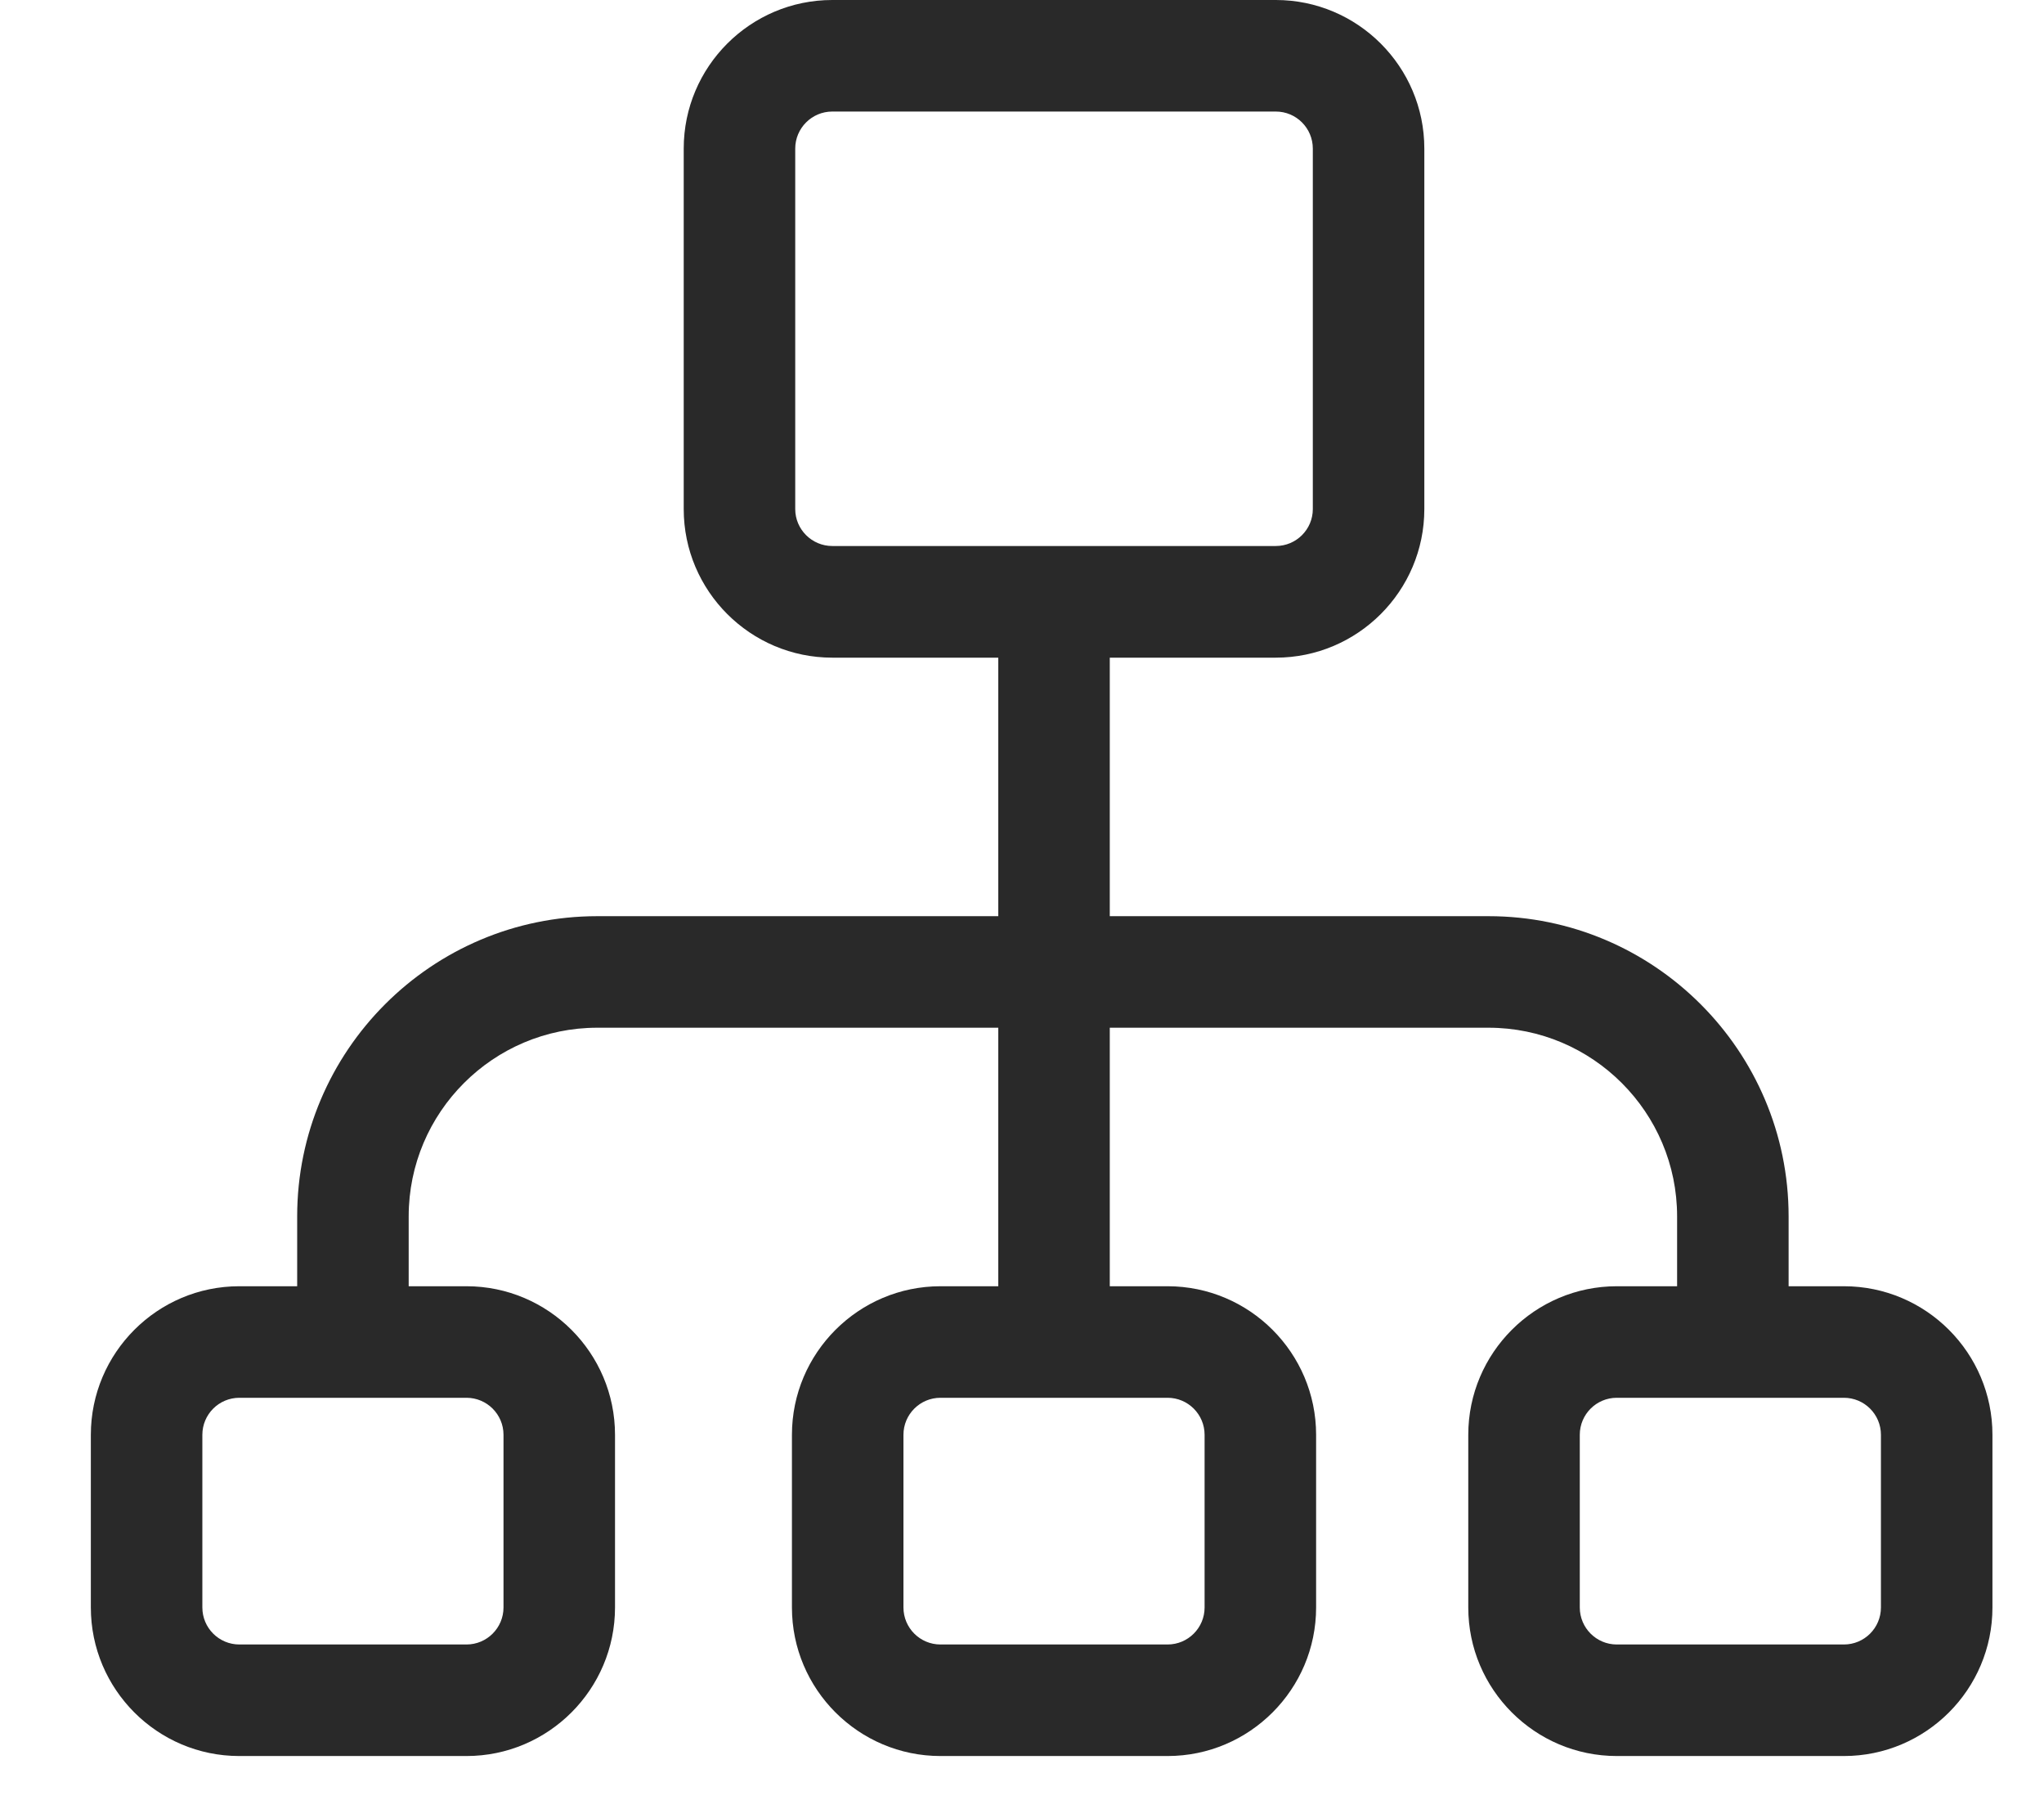
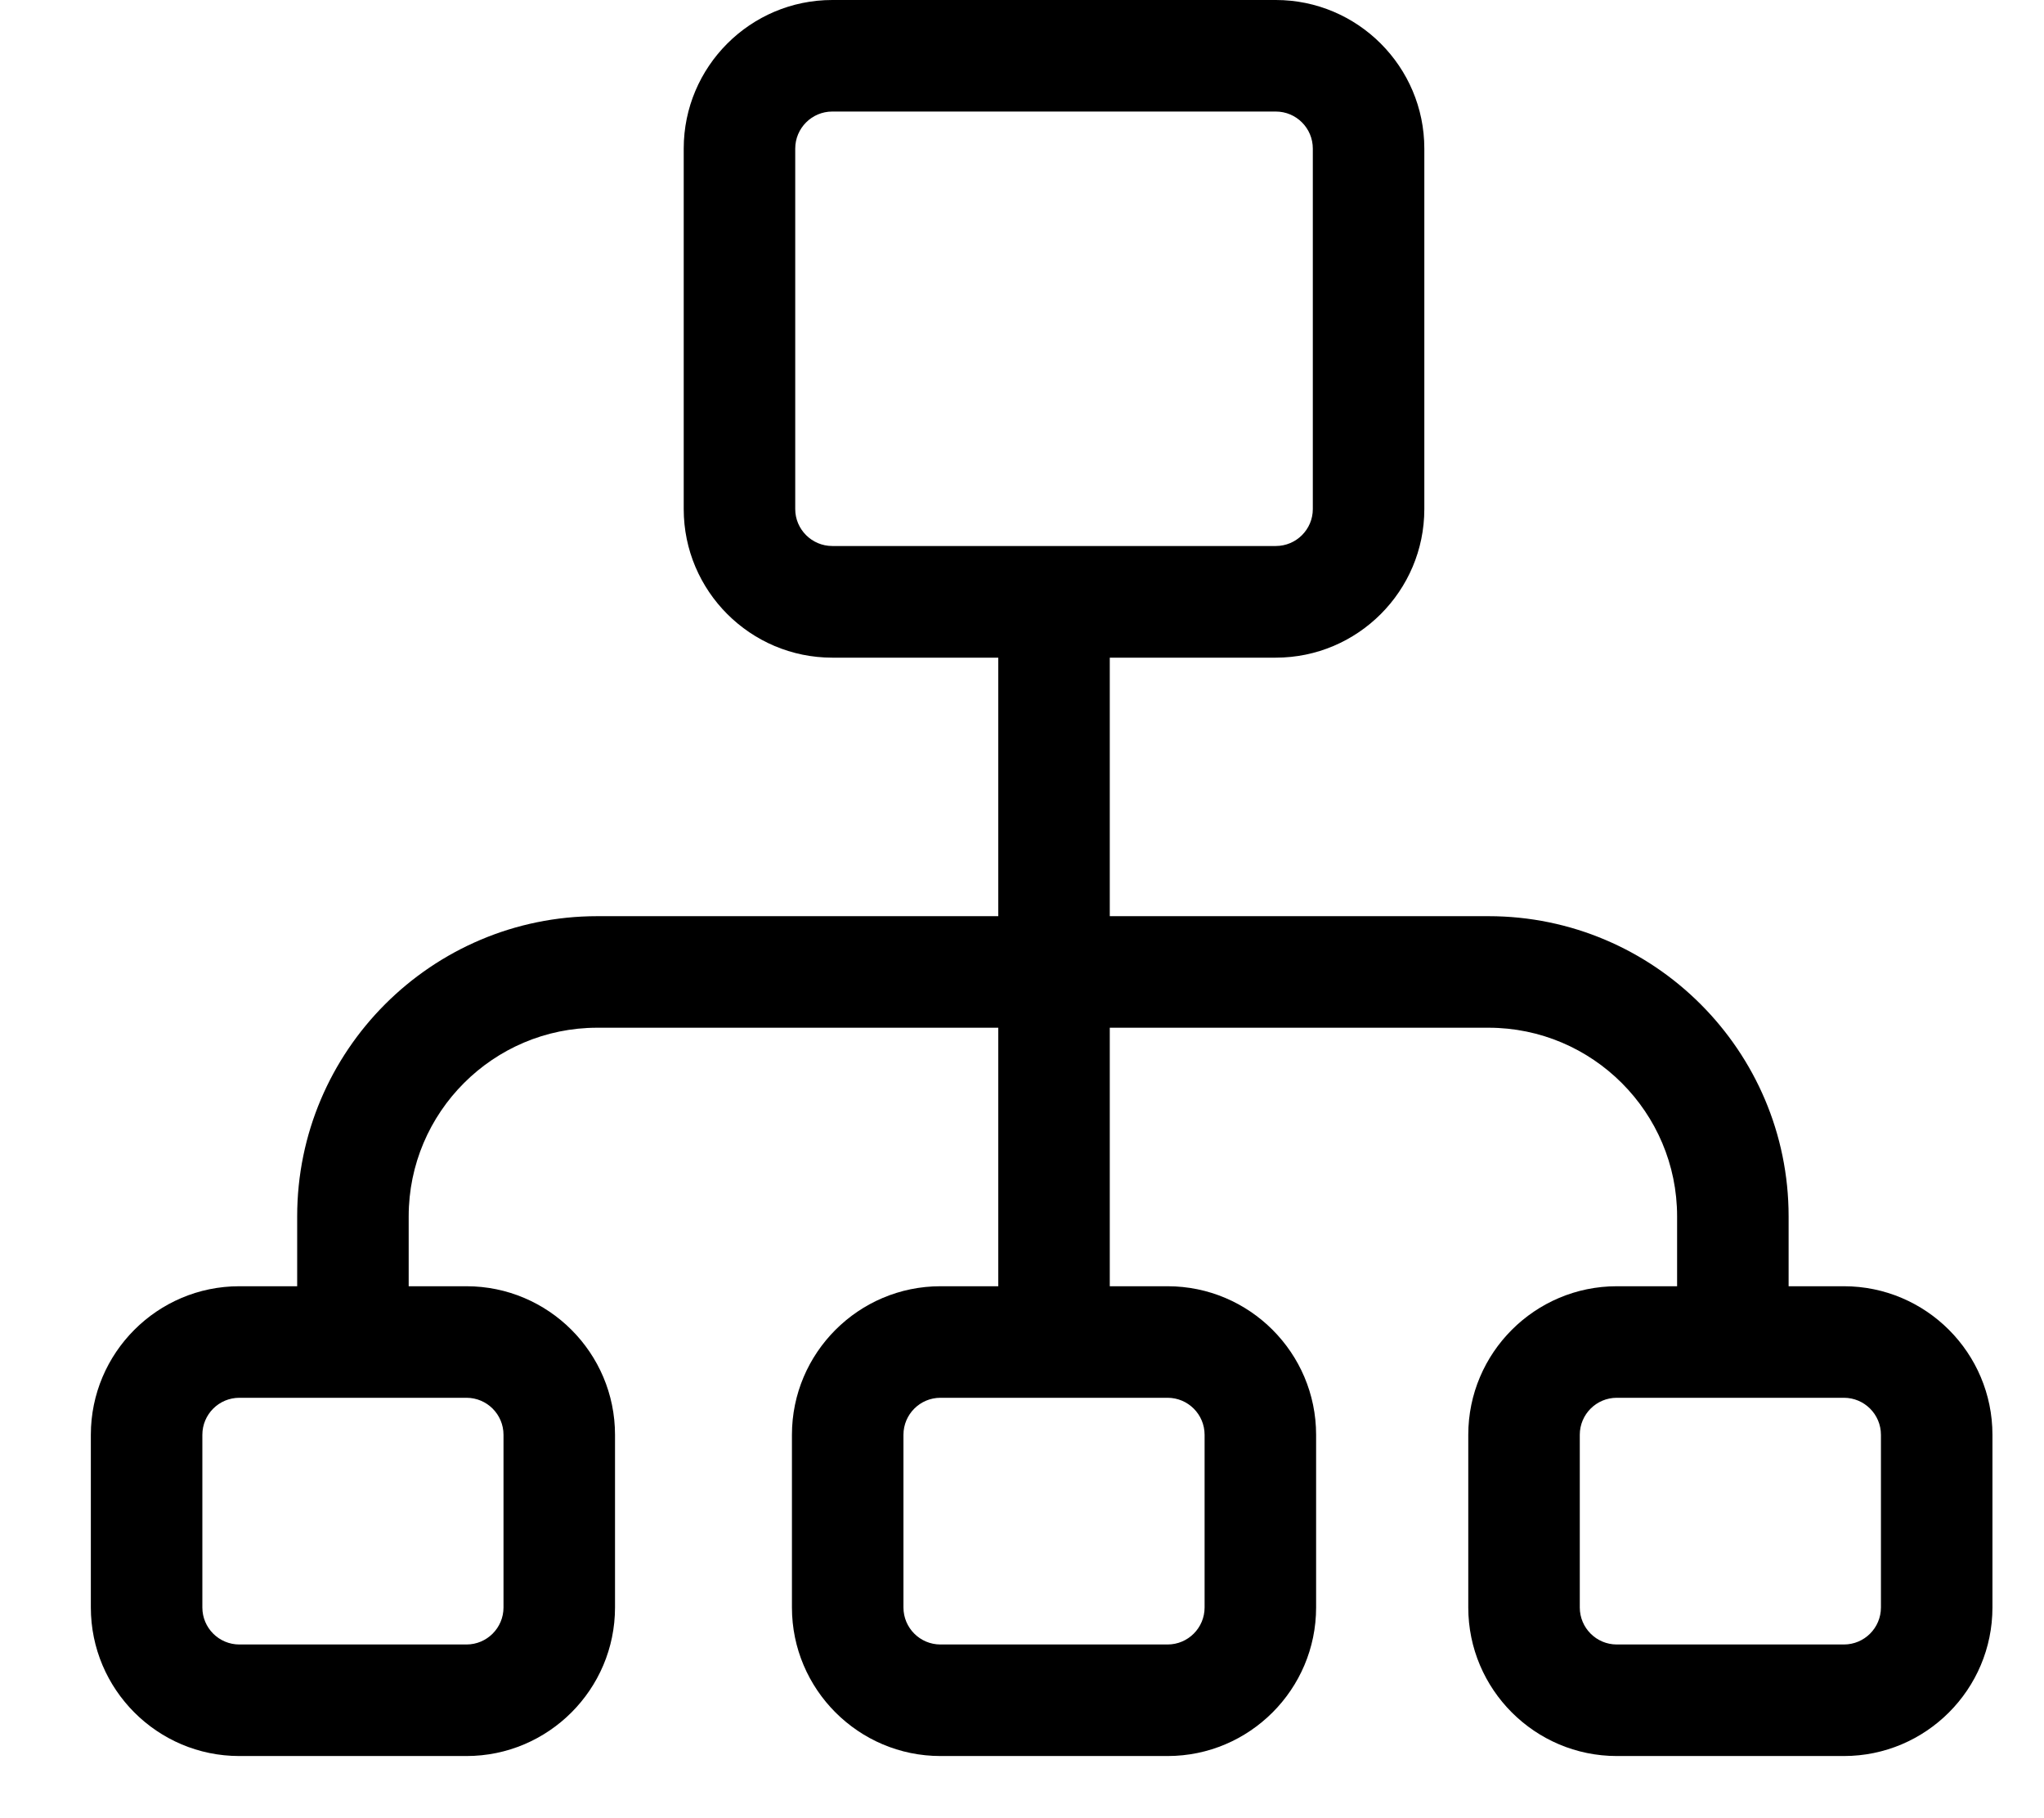
<svg xmlns="http://www.w3.org/2000/svg" viewBox="0 0 18 16" fill="none">
-   <path d="M16.238 11.324H15.751V10.709C15.751 9.251 14.565 8.066 13.108 8.066H12.085H9.773V5.79H11.235C11.956 5.79 12.543 5.203 12.543 4.482V1.308C12.543 0.587 11.956 0 11.235 0H7.329C6.608 0 6.021 0.587 6.021 1.308V4.482C6.021 5.203 6.608 5.79 7.329 5.79H8.791V8.066H6.512H5.26C3.802 8.066 2.617 9.251 2.617 10.709V11.324H2.107C1.386 11.324 0.8 11.911 0.8 12.632V14.152C0.8 14.873 1.386 15.46 2.107 15.46H4.108C4.829 15.46 5.416 14.873 5.416 14.152V12.632C5.416 11.911 4.829 11.324 4.108 11.324H3.599V10.709C3.599 9.793 4.344 9.048 5.26 9.048H6.512H8.791V11.324H8.282C7.561 11.324 6.974 11.911 6.974 12.632V14.152C6.974 14.873 7.561 15.46 8.282 15.46H10.282C11.003 15.46 11.59 14.873 11.59 14.152V12.632C11.59 11.911 11.003 11.324 10.282 11.324H9.773V9.048H12.085H13.108C14.024 9.048 14.769 9.793 14.769 10.709V11.324H14.238C13.517 11.324 12.93 11.911 12.93 12.632V14.152C12.93 14.873 13.517 15.46 14.238 15.46H16.238C16.96 15.46 17.546 14.873 17.546 14.152V12.632C17.546 11.911 16.96 11.324 16.238 11.324ZM4.108 12.306C4.288 12.306 4.434 12.452 4.434 12.632V14.152C4.434 14.332 4.288 14.478 4.108 14.478H2.108C1.928 14.478 1.782 14.332 1.782 14.152V12.632C1.782 12.452 1.928 12.306 2.108 12.306H4.108ZM10.282 12.306C10.462 12.306 10.608 12.452 10.608 12.632V14.152C10.608 14.332 10.462 14.478 10.282 14.478H8.282C8.102 14.478 7.956 14.332 7.956 14.152V12.632C7.956 12.452 8.102 12.306 8.282 12.306H10.282ZM7.329 4.807C7.15 4.807 7.003 4.661 7.003 4.482V1.308C7.003 1.128 7.15 0.982 7.329 0.982H11.235C11.415 0.982 11.561 1.128 11.561 1.308V4.482C11.561 4.661 11.415 4.807 11.235 4.807H7.329V4.807ZM16.564 14.152C16.564 14.332 16.418 14.478 16.238 14.478H14.238C14.058 14.478 13.912 14.332 13.912 14.152V12.632C13.912 12.452 14.058 12.306 14.238 12.306H16.238C16.418 12.306 16.564 12.452 16.564 12.632V14.152Z" fill="#292929" />
+   <path d="M16.238 11.324H15.751V10.709C15.751 9.251 14.565 8.066 13.108 8.066H12.085H9.773V5.79H11.235C11.956 5.79 12.543 5.203 12.543 4.482V1.308C12.543 0.587 11.956 0 11.235 0H7.329C6.608 0 6.021 0.587 6.021 1.308V4.482C6.021 5.203 6.608 5.79 7.329 5.79H8.791V8.066H6.512H5.26C3.802 8.066 2.617 9.251 2.617 10.709V11.324H2.107C1.386 11.324 0.8 11.911 0.8 12.632V14.152C0.8 14.873 1.386 15.46 2.107 15.46H4.108C4.829 15.46 5.416 14.873 5.416 14.152V12.632C5.416 11.911 4.829 11.324 4.108 11.324H3.599V10.709C3.599 9.793 4.344 9.048 5.26 9.048H6.512H8.791V11.324H8.282C7.561 11.324 6.974 11.911 6.974 12.632V14.152C6.974 14.873 7.561 15.46 8.282 15.46H10.282C11.003 15.46 11.59 14.873 11.59 14.152V12.632C11.59 11.911 11.003 11.324 10.282 11.324H9.773V9.048H12.085H13.108C14.024 9.048 14.769 9.793 14.769 10.709V11.324H14.238C13.517 11.324 12.93 11.911 12.93 12.632V14.152C12.93 14.873 13.517 15.46 14.238 15.46H16.238C16.96 15.46 17.546 14.873 17.546 14.152V12.632C17.546 11.911 16.96 11.324 16.238 11.324ZM4.108 12.306C4.288 12.306 4.434 12.452 4.434 12.632V14.152C4.434 14.332 4.288 14.478 4.108 14.478H2.108C1.928 14.478 1.782 14.332 1.782 14.152V12.632C1.782 12.452 1.928 12.306 2.108 12.306H4.108ZM10.282 12.306C10.462 12.306 10.608 12.452 10.608 12.632V14.152C10.608 14.332 10.462 14.478 10.282 14.478H8.282C8.102 14.478 7.956 14.332 7.956 14.152V12.632C7.956 12.452 8.102 12.306 8.282 12.306H10.282ZM7.329 4.807C7.15 4.807 7.003 4.661 7.003 4.482V1.308C7.003 1.128 7.15 0.982 7.329 0.982H11.235C11.415 0.982 11.561 1.128 11.561 1.308V4.482C11.561 4.661 11.415 4.807 11.235 4.807H7.329V4.807ZM16.564 14.152C16.564 14.332 16.418 14.478 16.238 14.478H14.238C14.058 14.478 13.912 14.332 13.912 14.152V12.632C13.912 12.452 14.058 12.306 14.238 12.306H16.238C16.418 12.306 16.564 12.452 16.564 12.632V14.152Z" fill="currentColor" />
</svg>
